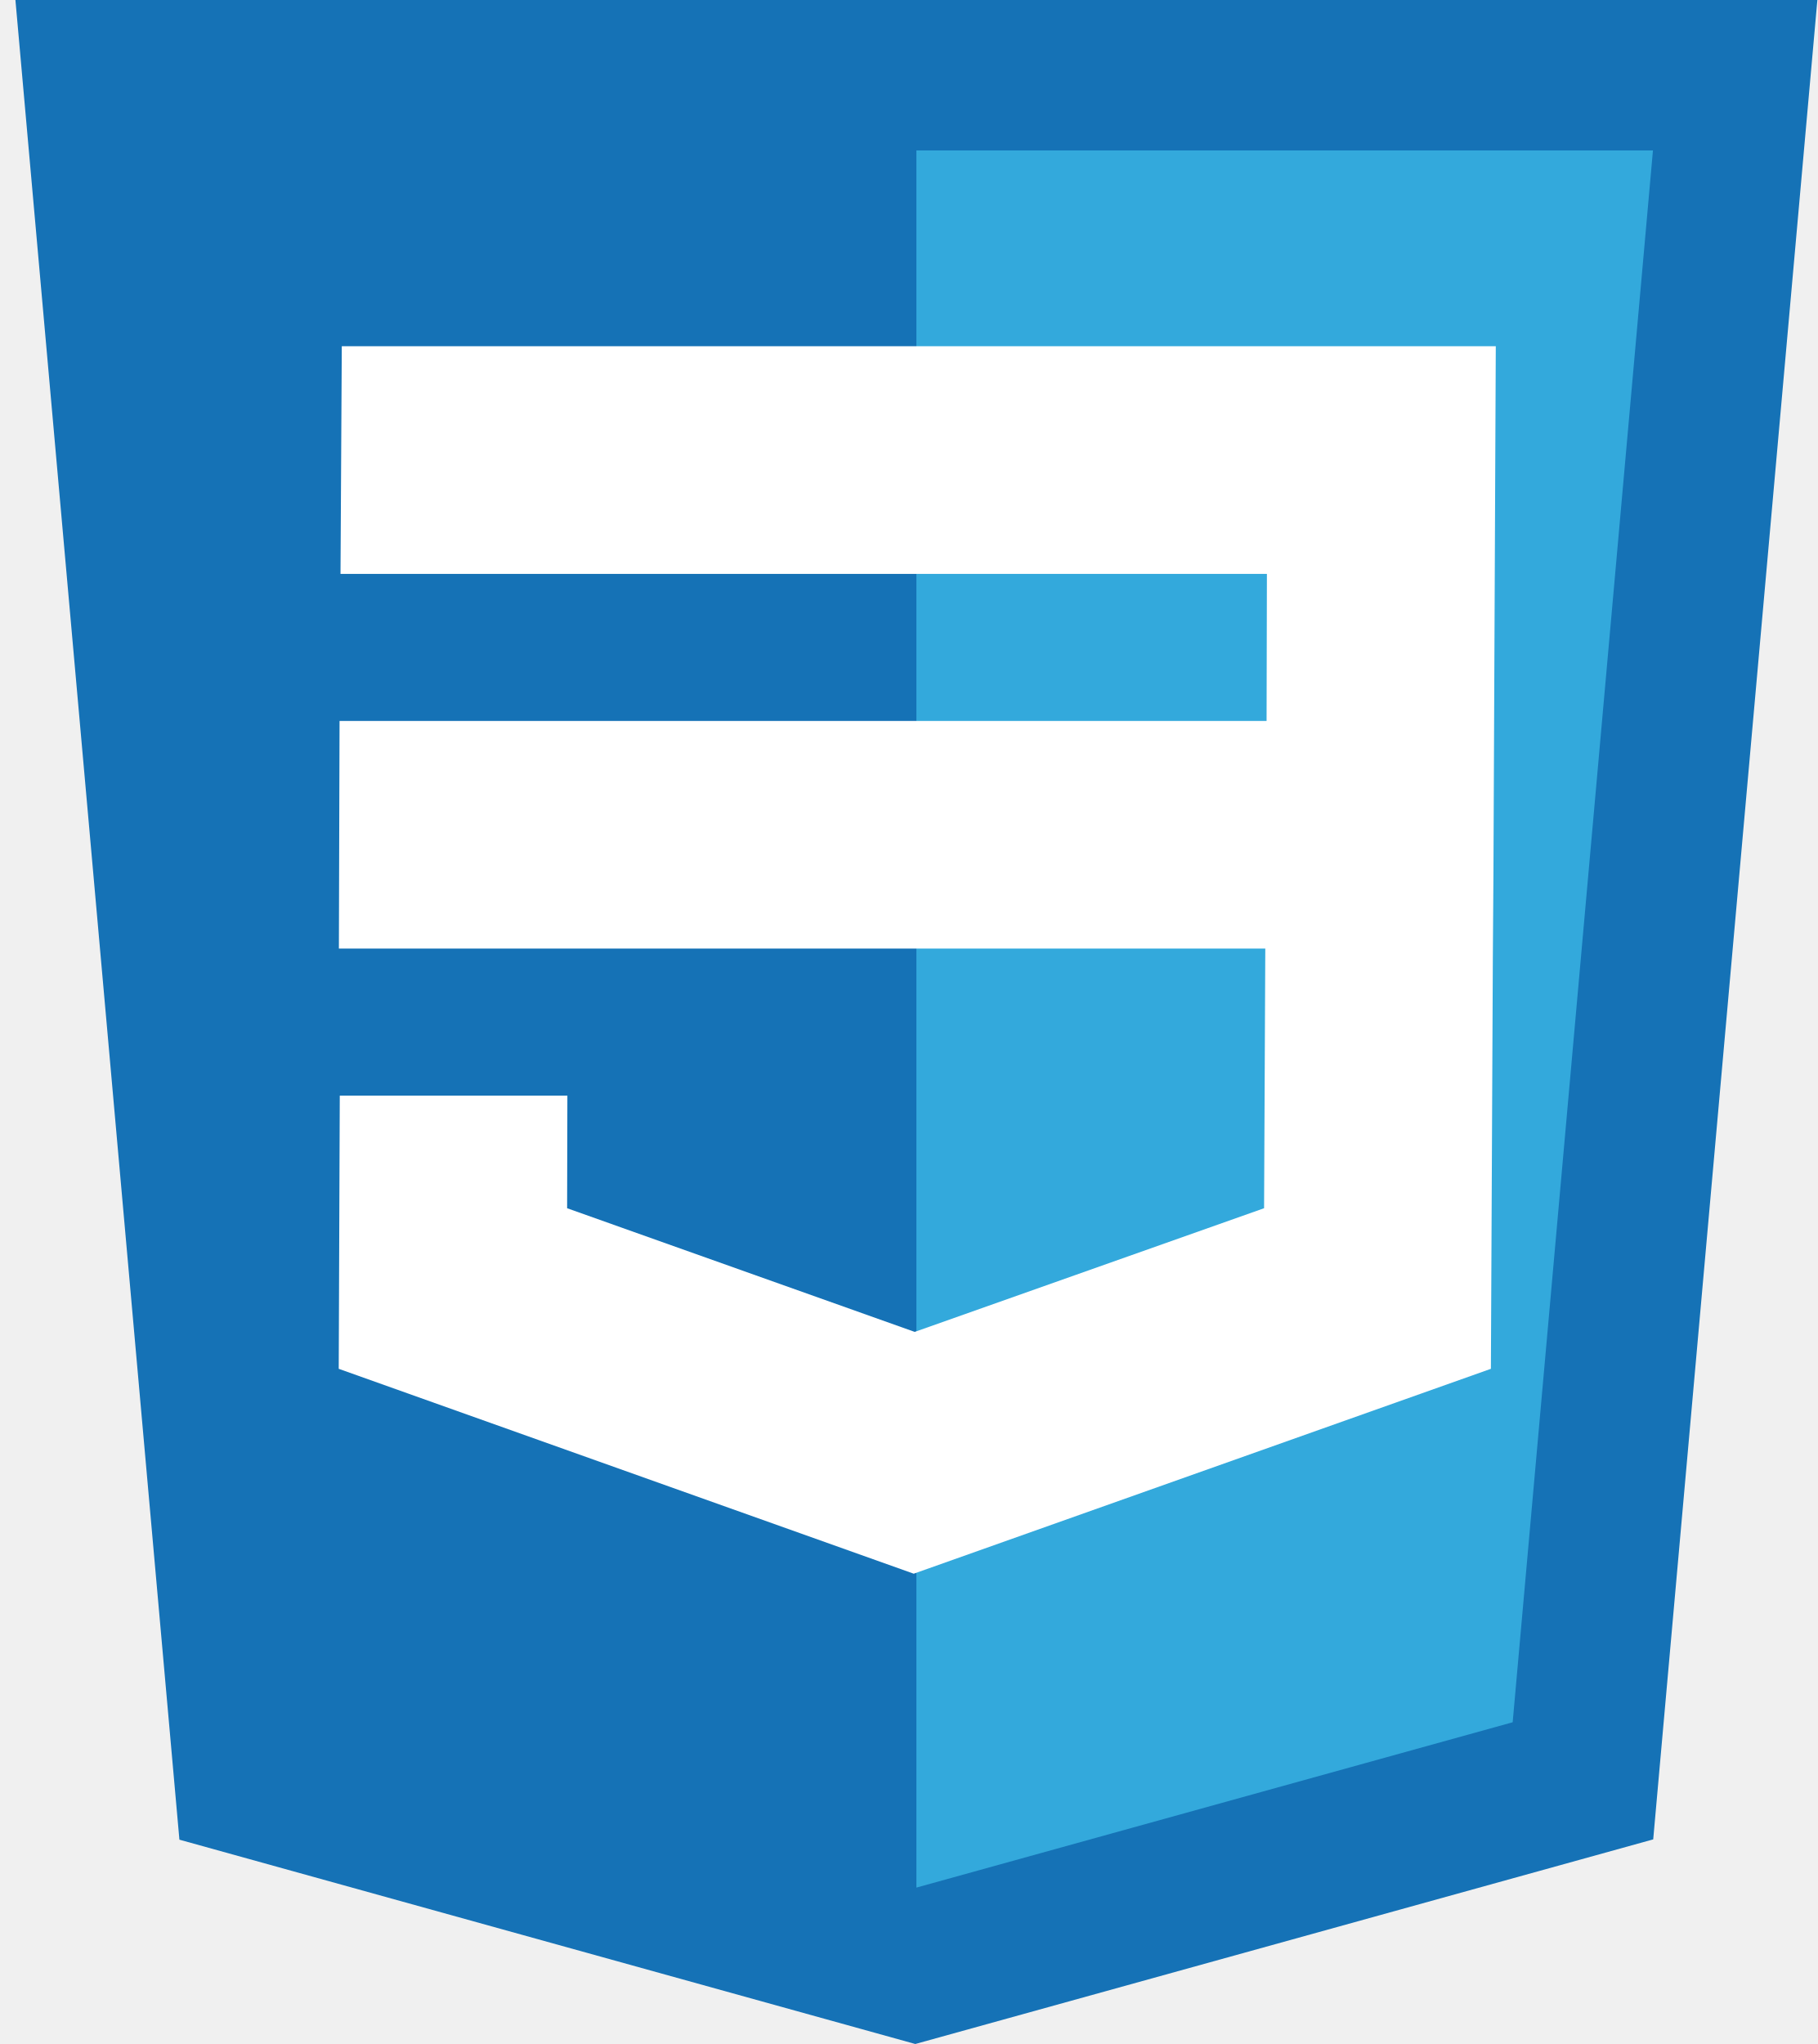
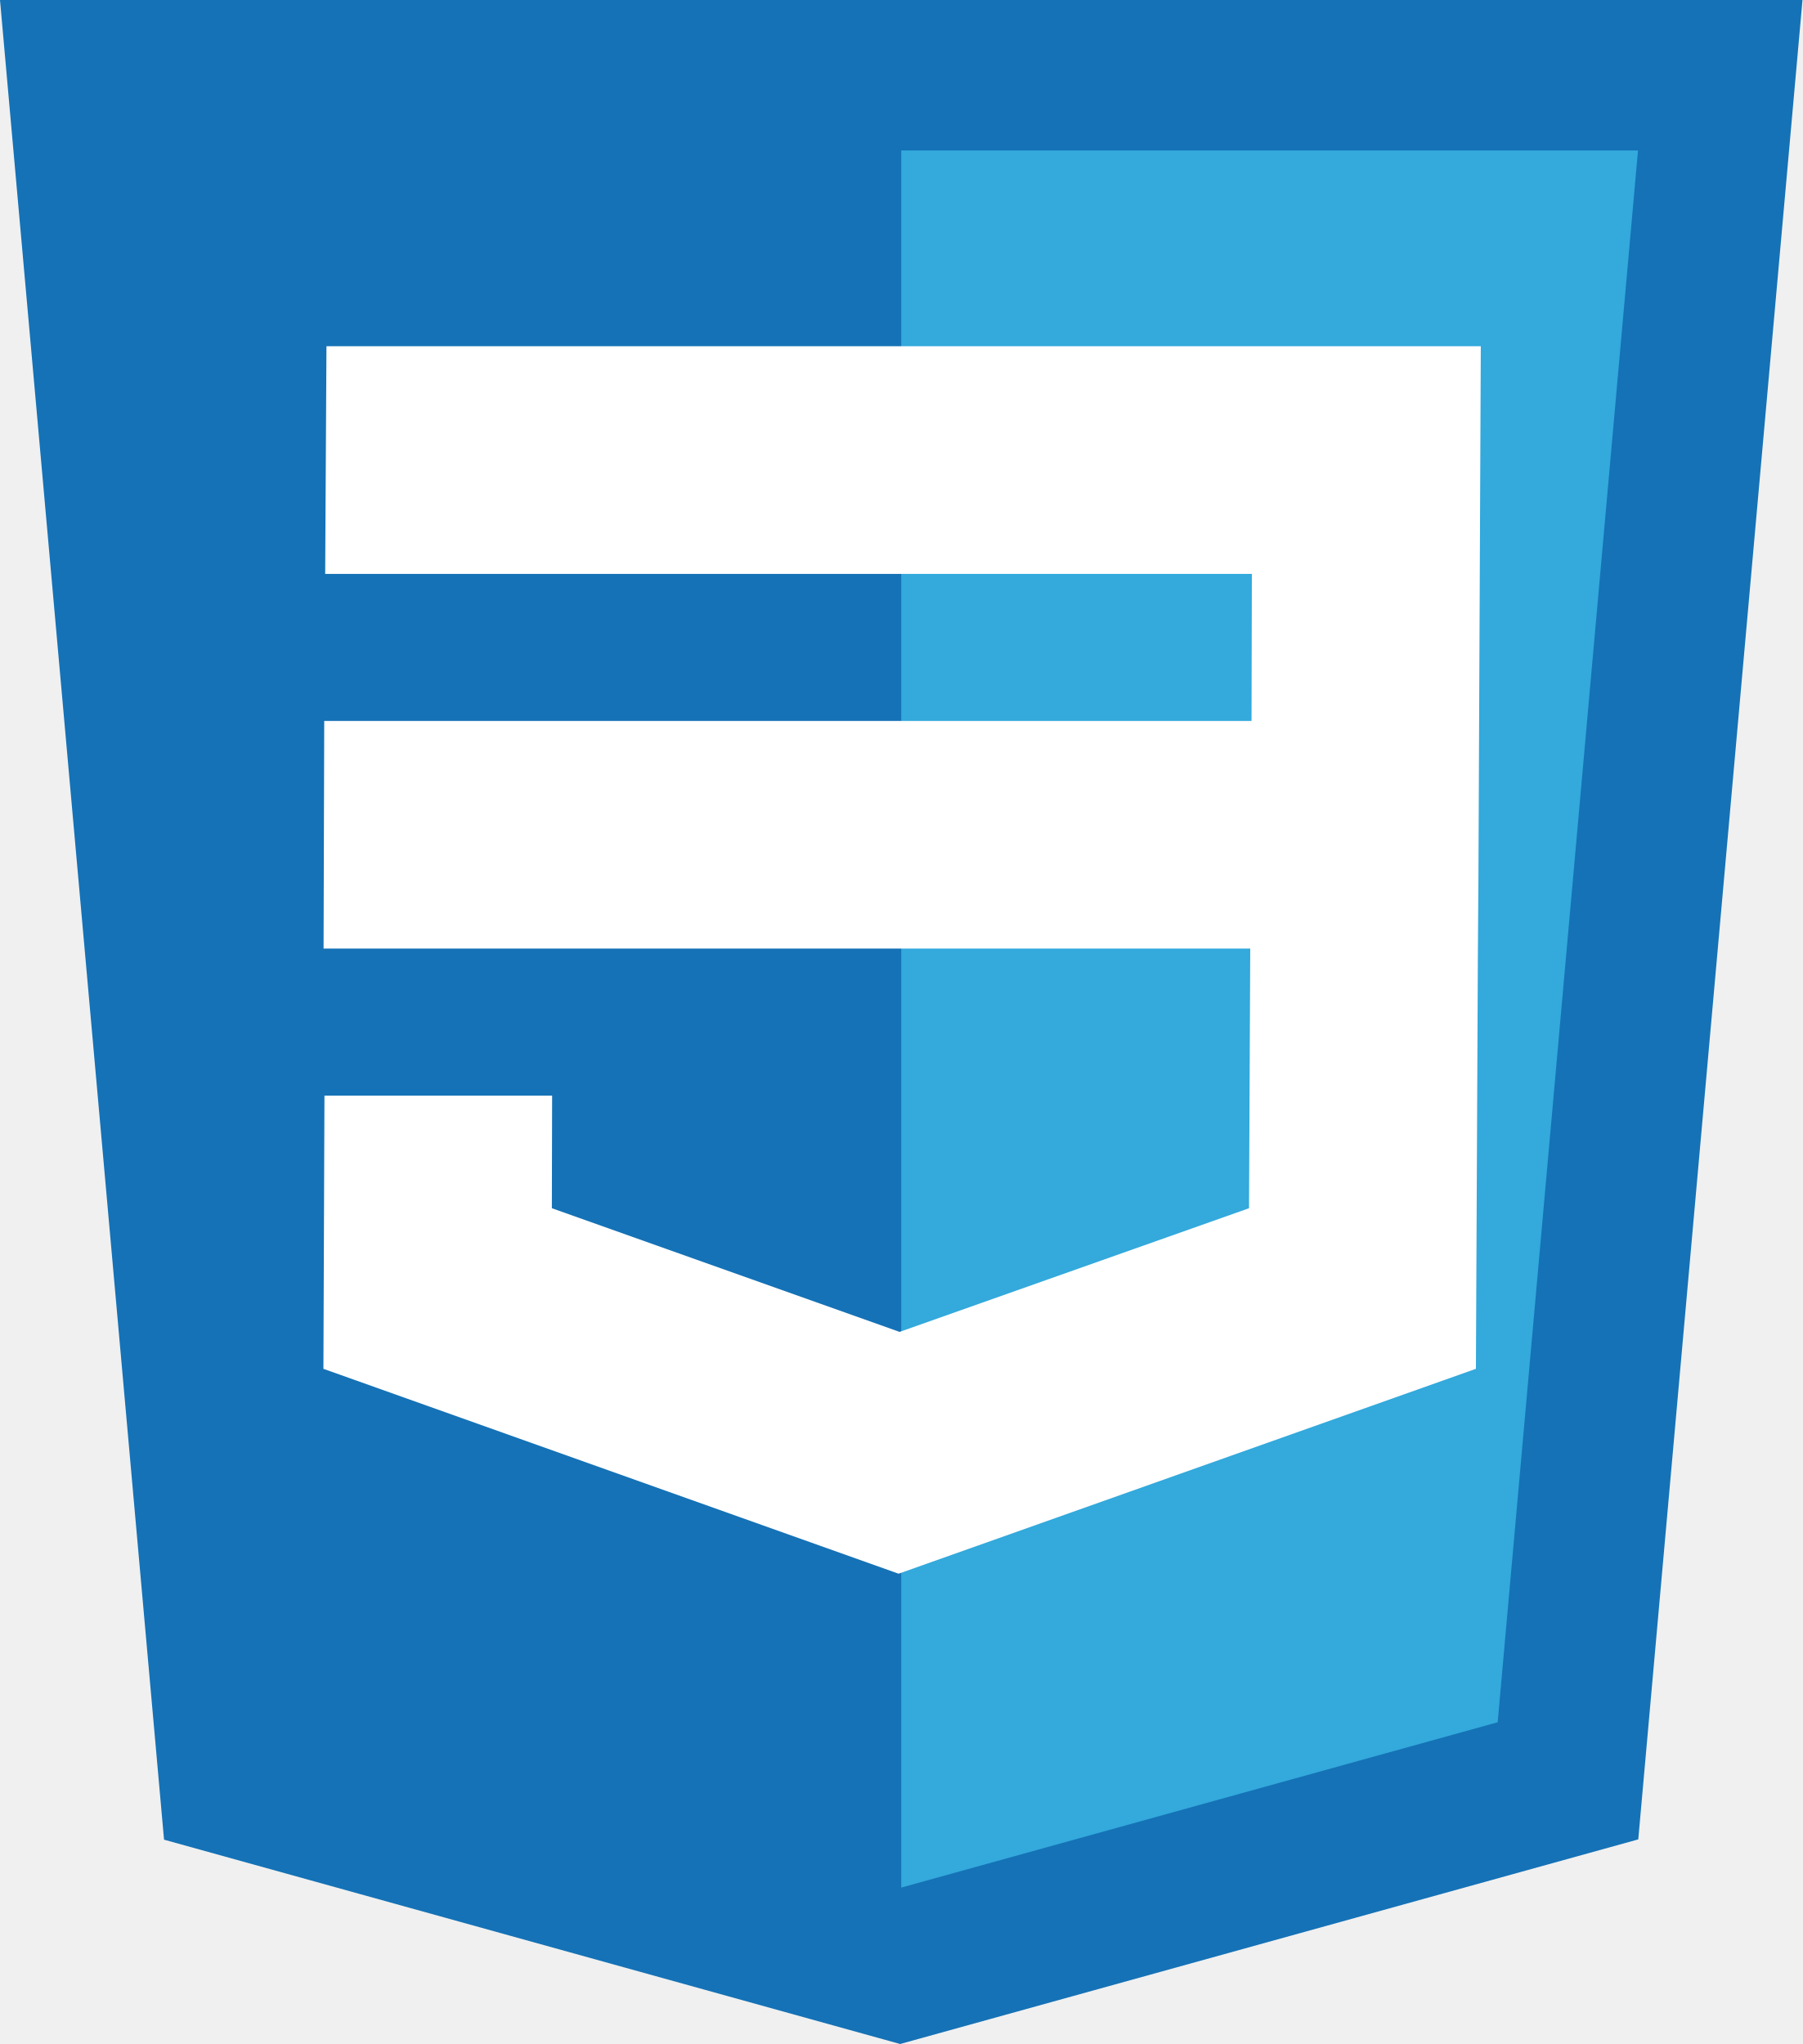
- <svg xmlns="http://www.w3.org/2000/svg" version="1.1" id="Layer_1" x="0px" y="0px" width="437.29px" height="491.728px" viewBox="85.5 210.272 437.29 491.728" enable-background="new 85.5 210.272 437.29 491.728" xml:space="preserve">
-   <polygon fill="#1572B6" points="128.668,652.845 89.21,210.272 522.79,210.272 483.29,652.775 305.735,702 " />
-   <polygon fill="#33A9DC" points="306,664.375 449.474,624.599 483.229,246.459 306,246.459 " />
-   <path fill="#FFFFFF" d="M167.739,293.569l-0.308,54.766H390.34l-0.08,35.375H167.203l-0.161,54.766h222.909l-0.293,62.462  l-84.061,29.75l-83.639-29.75l0.063-27.087h-54.765l-0.251,65.719l138.353,49.289l138.877-49.289l0.467-98.873l0.141-19.834  l0.568-127.292L167.739,293.569L167.739,293.569z" />
+ <svg xmlns="http://www.w3.org/2000/svg" version="1.1" id="Layer_1" x="0px" y="0px" width="400" height="453.645" viewBox="85.5 210.272 400 453.645" enable-background="new 85.5 210.272 437.29 491.728" xml:space="preserve">
+   <defs id="defs4496" />
+   <g id="g4503" transform="matrix(0.9225518,0,0,0.9225518,6.621823,16.28519)">
+     <polygon transform="translate(-3.71)" style="fill:#1572b6" id="polygon4487" points="89.21,210.272 522.79,210.272 483.29,652.775 305.735,702 128.668,652.845 " />
+     <polygon transform="translate(-3.71)" style="fill:#33a9dc" id="polygon4489" points="483.229,246.459 306,246.459 306,664.375 449.474,624.599 " />
+     <path style="fill:#ffffff" id="path4491" d="m 164.029,293.569 -0.308,54.766 H 386.63 l -0.08,35.375 H 163.493 l -0.161,54.766 h 222.909 l -0.293,62.462 -84.061,29.75 -83.639,-29.75 0.063,-27.087 h -54.765 l -0.251,65.719 138.353,49.289 138.877,-49.289 0.467,-98.873 0.141,-19.834 0.568,-127.292 z" />
+   </g>
</svg>
